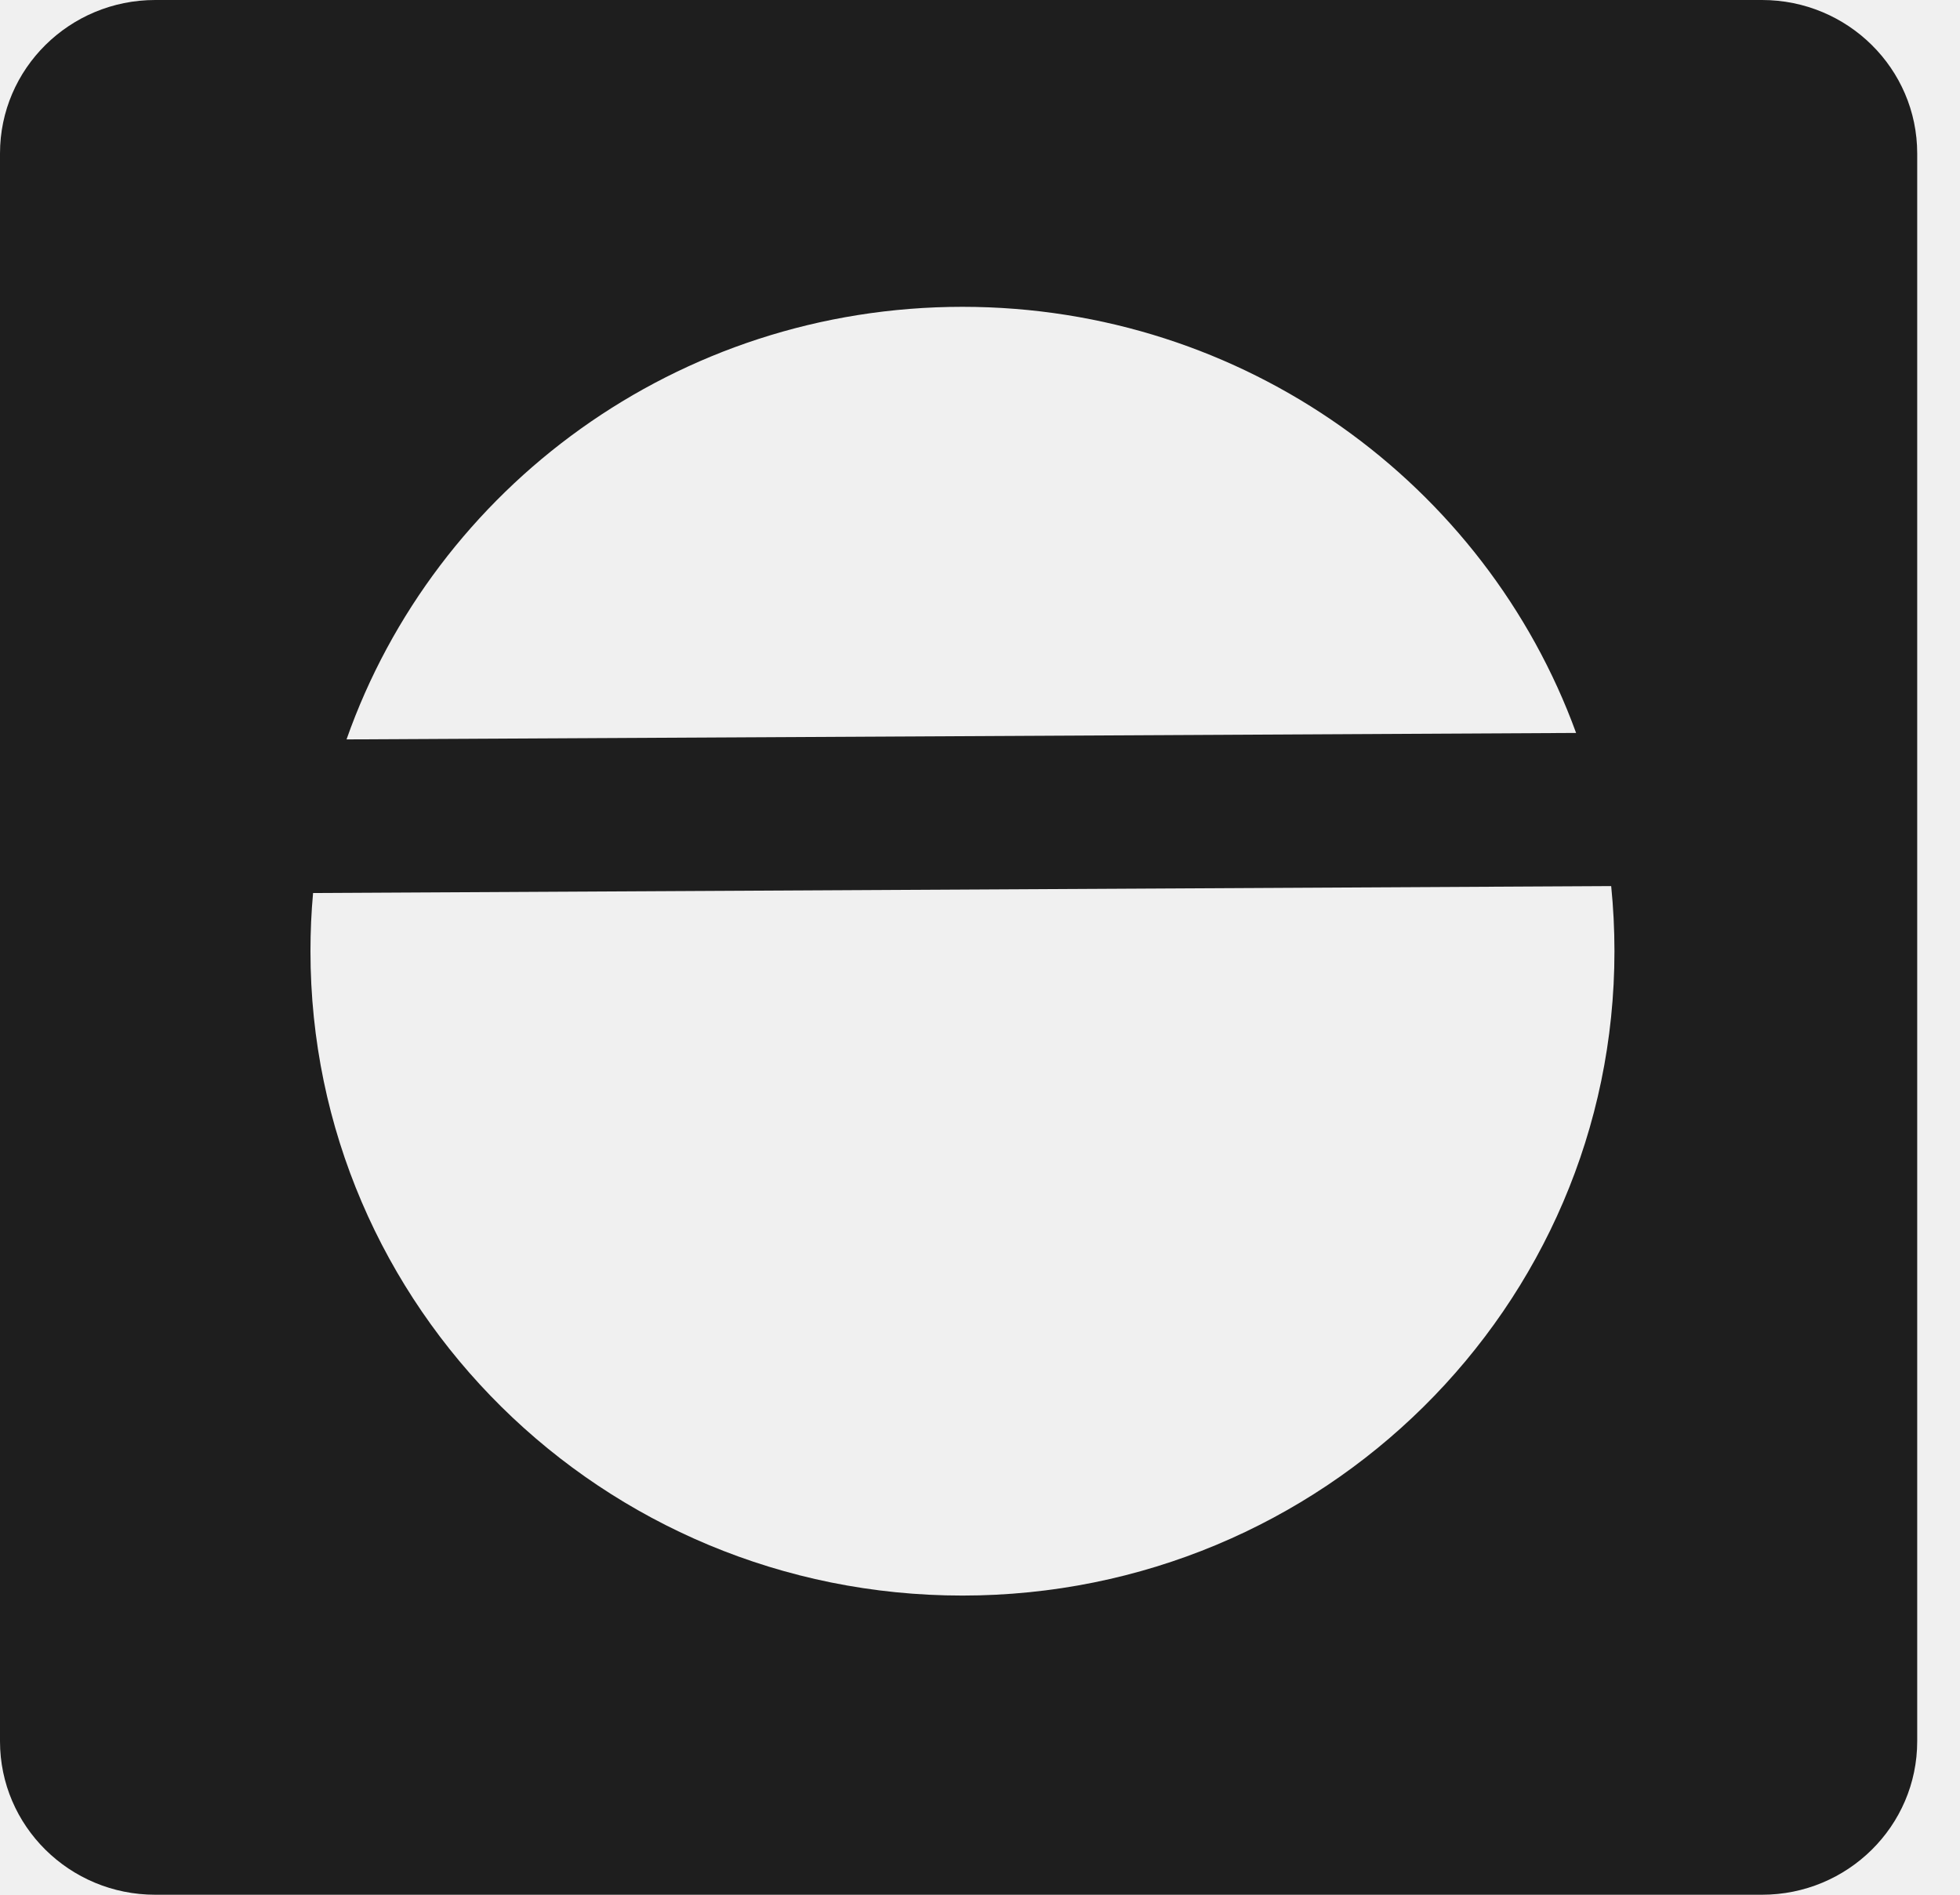
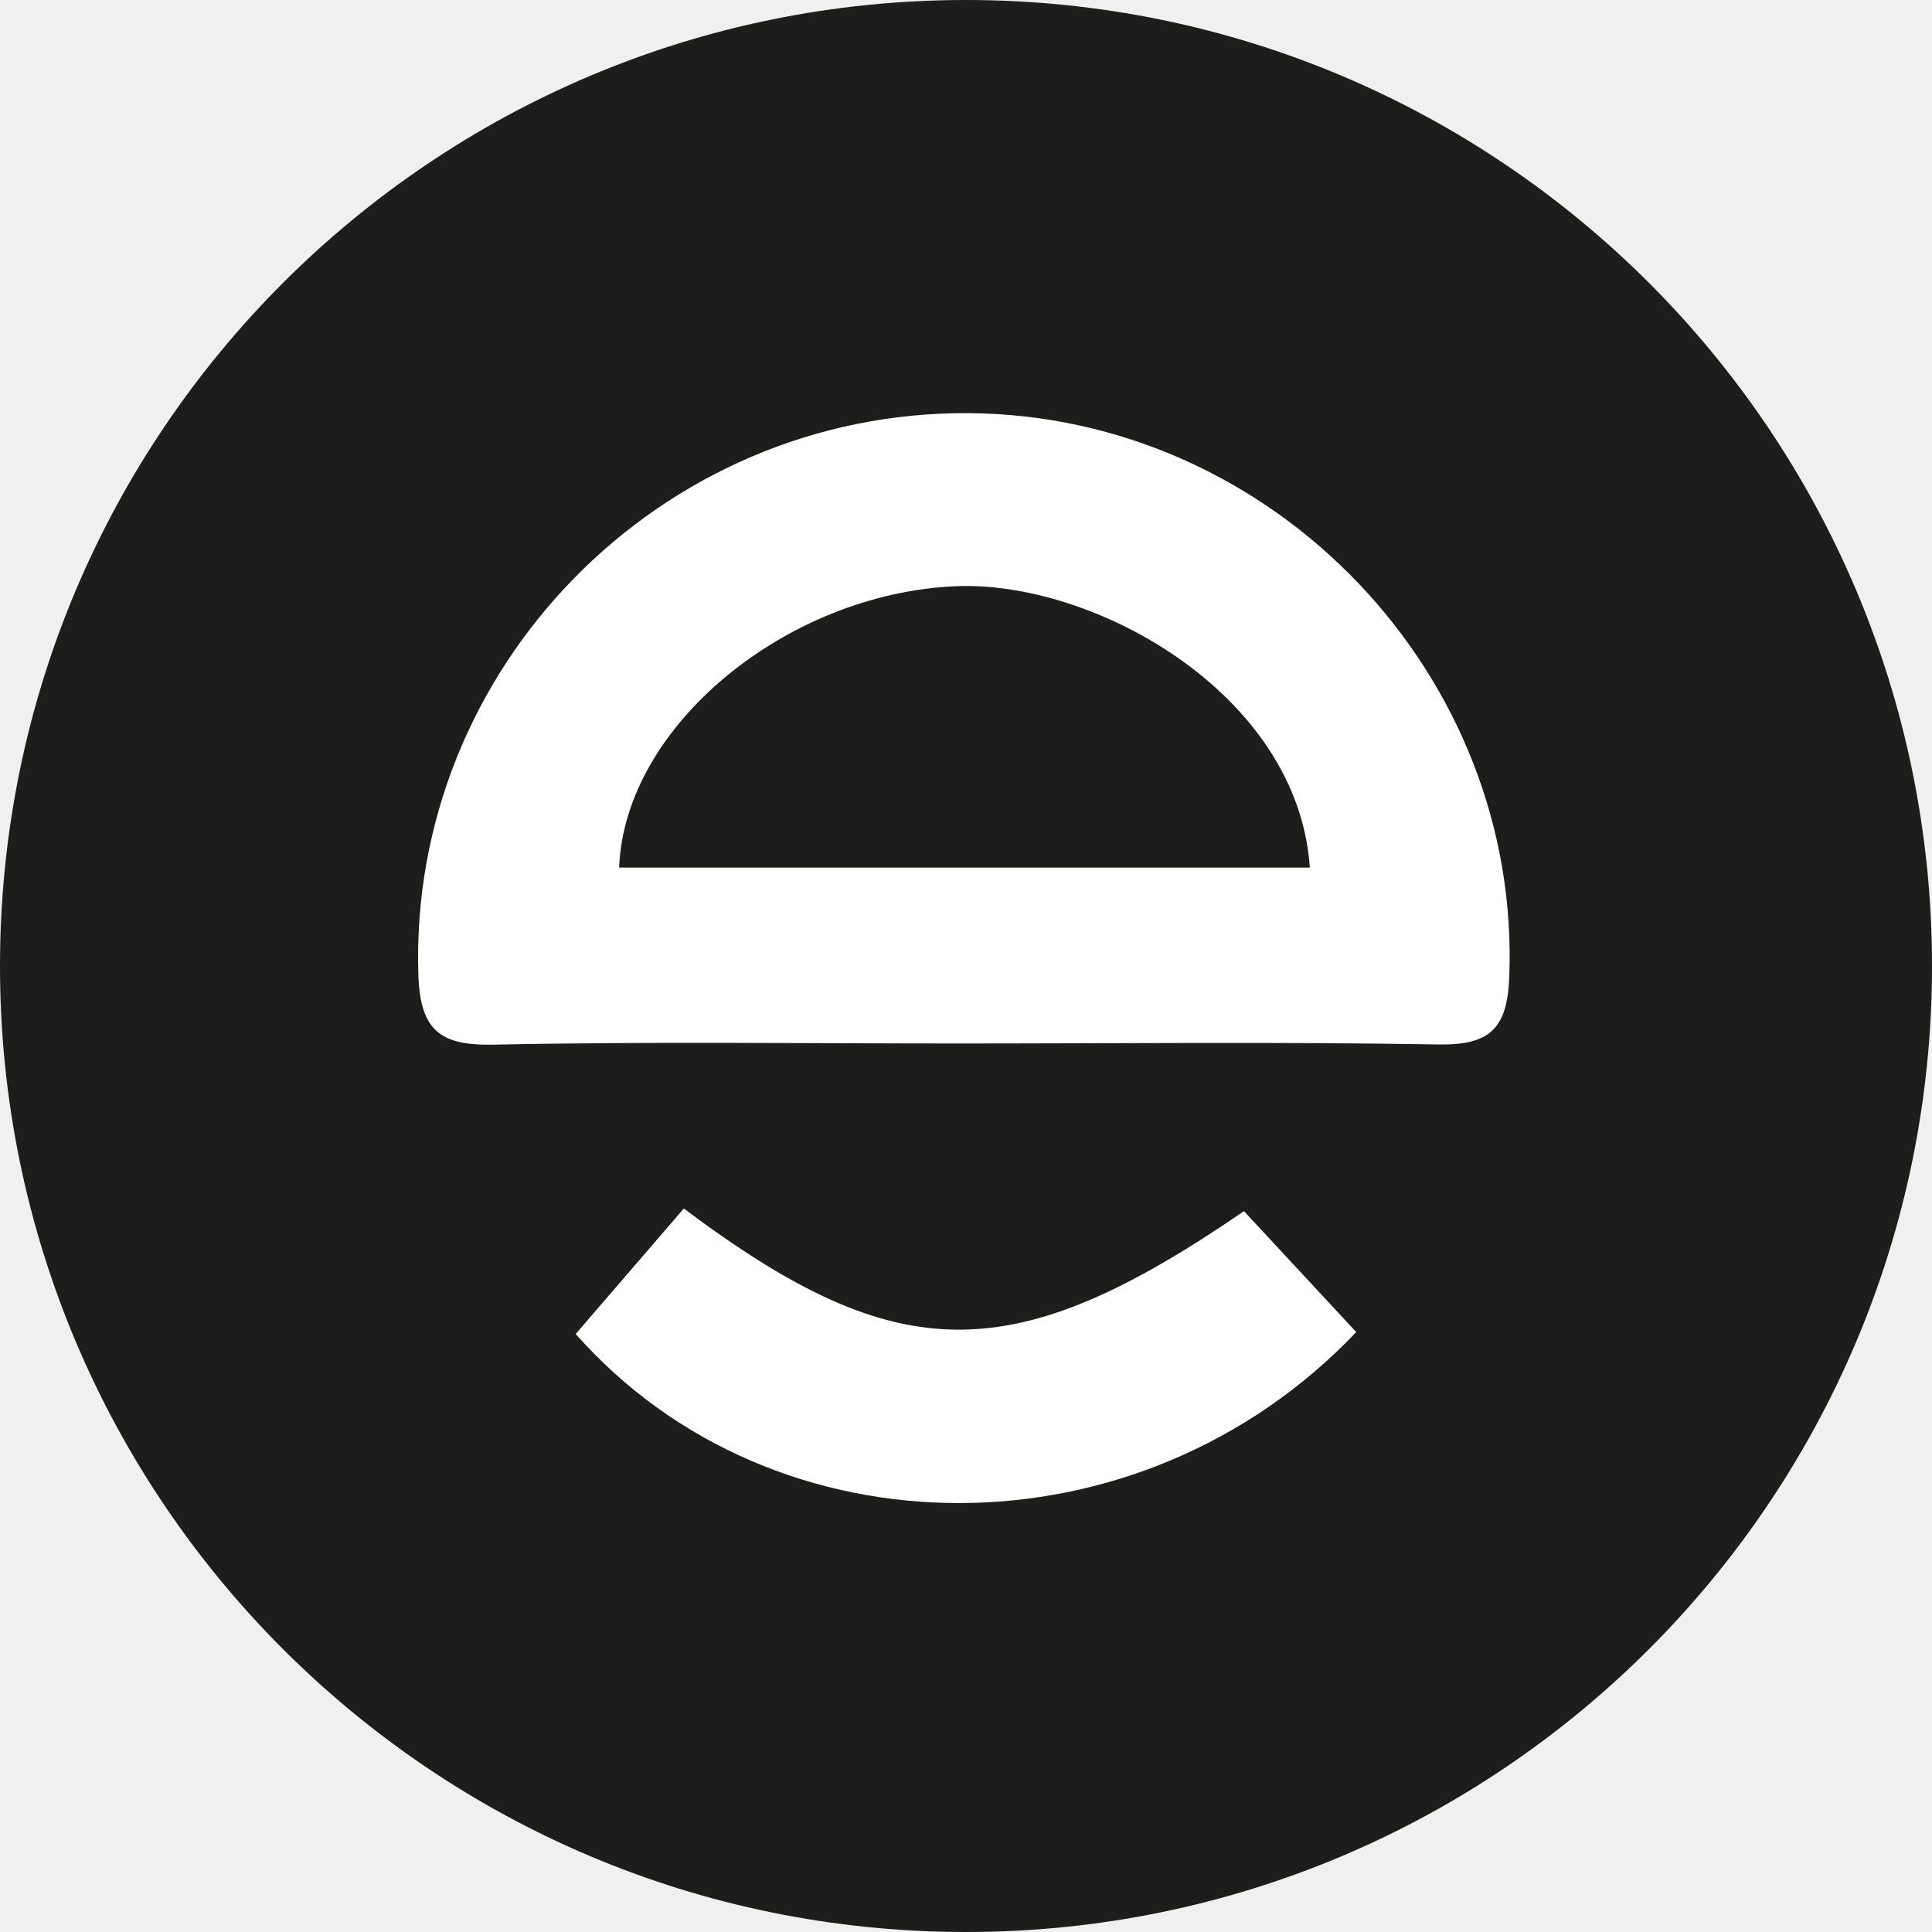
- <svg xmlns="http://www.w3.org/2000/svg" width="30" height="29" viewBox="0 0 30 29" fill="none">
-   <path d="M26.969 0C28.281 0 29.345 1.052 29.345 2.349V26.651C29.345 27.948 28.281 29 26.969 29H2.376C1.064 29 0 27.948 0 26.651V2.349C0 1.052 1.064 5.61543e-05 2.376 0H26.969ZM4.792 13.668C4.765 13.961 4.752 14.258 4.752 14.559C4.752 20.005 9.22 24.421 14.731 24.421C20.243 24.421 24.711 20.005 24.711 14.559C24.711 14.223 24.694 13.89 24.661 13.562L4.792 13.668ZM14.731 4.696C10.369 4.696 6.66 7.463 5.304 11.317L24.124 11.218C22.739 7.415 19.056 4.696 14.731 4.696Z" fill="#1E1E1E" />
+ <svg xmlns="http://www.w3.org/2000/svg" viewBox="0 0 196.59 196.59">
+   <circle cx="98.295" cy="98.295" r="98.295" fill="#1d1d1b" />
+   <path fill="#fff" d="M97.56,106.18c-15.78,0-31.57-.21-47.34.12-5.46.11-7.46-1.47-7.65-7.1-1-31.13,24.52-57.37,56-57.16,31.05.21,56.26,26.69,55,57.45-.21,5.2-2,6.87-7.18,6.79C130.12,106,113.84,106.18,97.56,106.18Zm35.72-17.9c-1.19-17.68-21.93-29.22-36-28.63C80.13,60.36,63.55,73.81,63,88.28Z" />
+   <path fill="#fff" d="M138,135.55c-22.08,23.21-59.16,23.11-79.42.19v0l11-12.77c21.85,16.39,33.48,16.4,57,.27L138,135.54S138,135.54,138,135.55Z" />
</svg>
